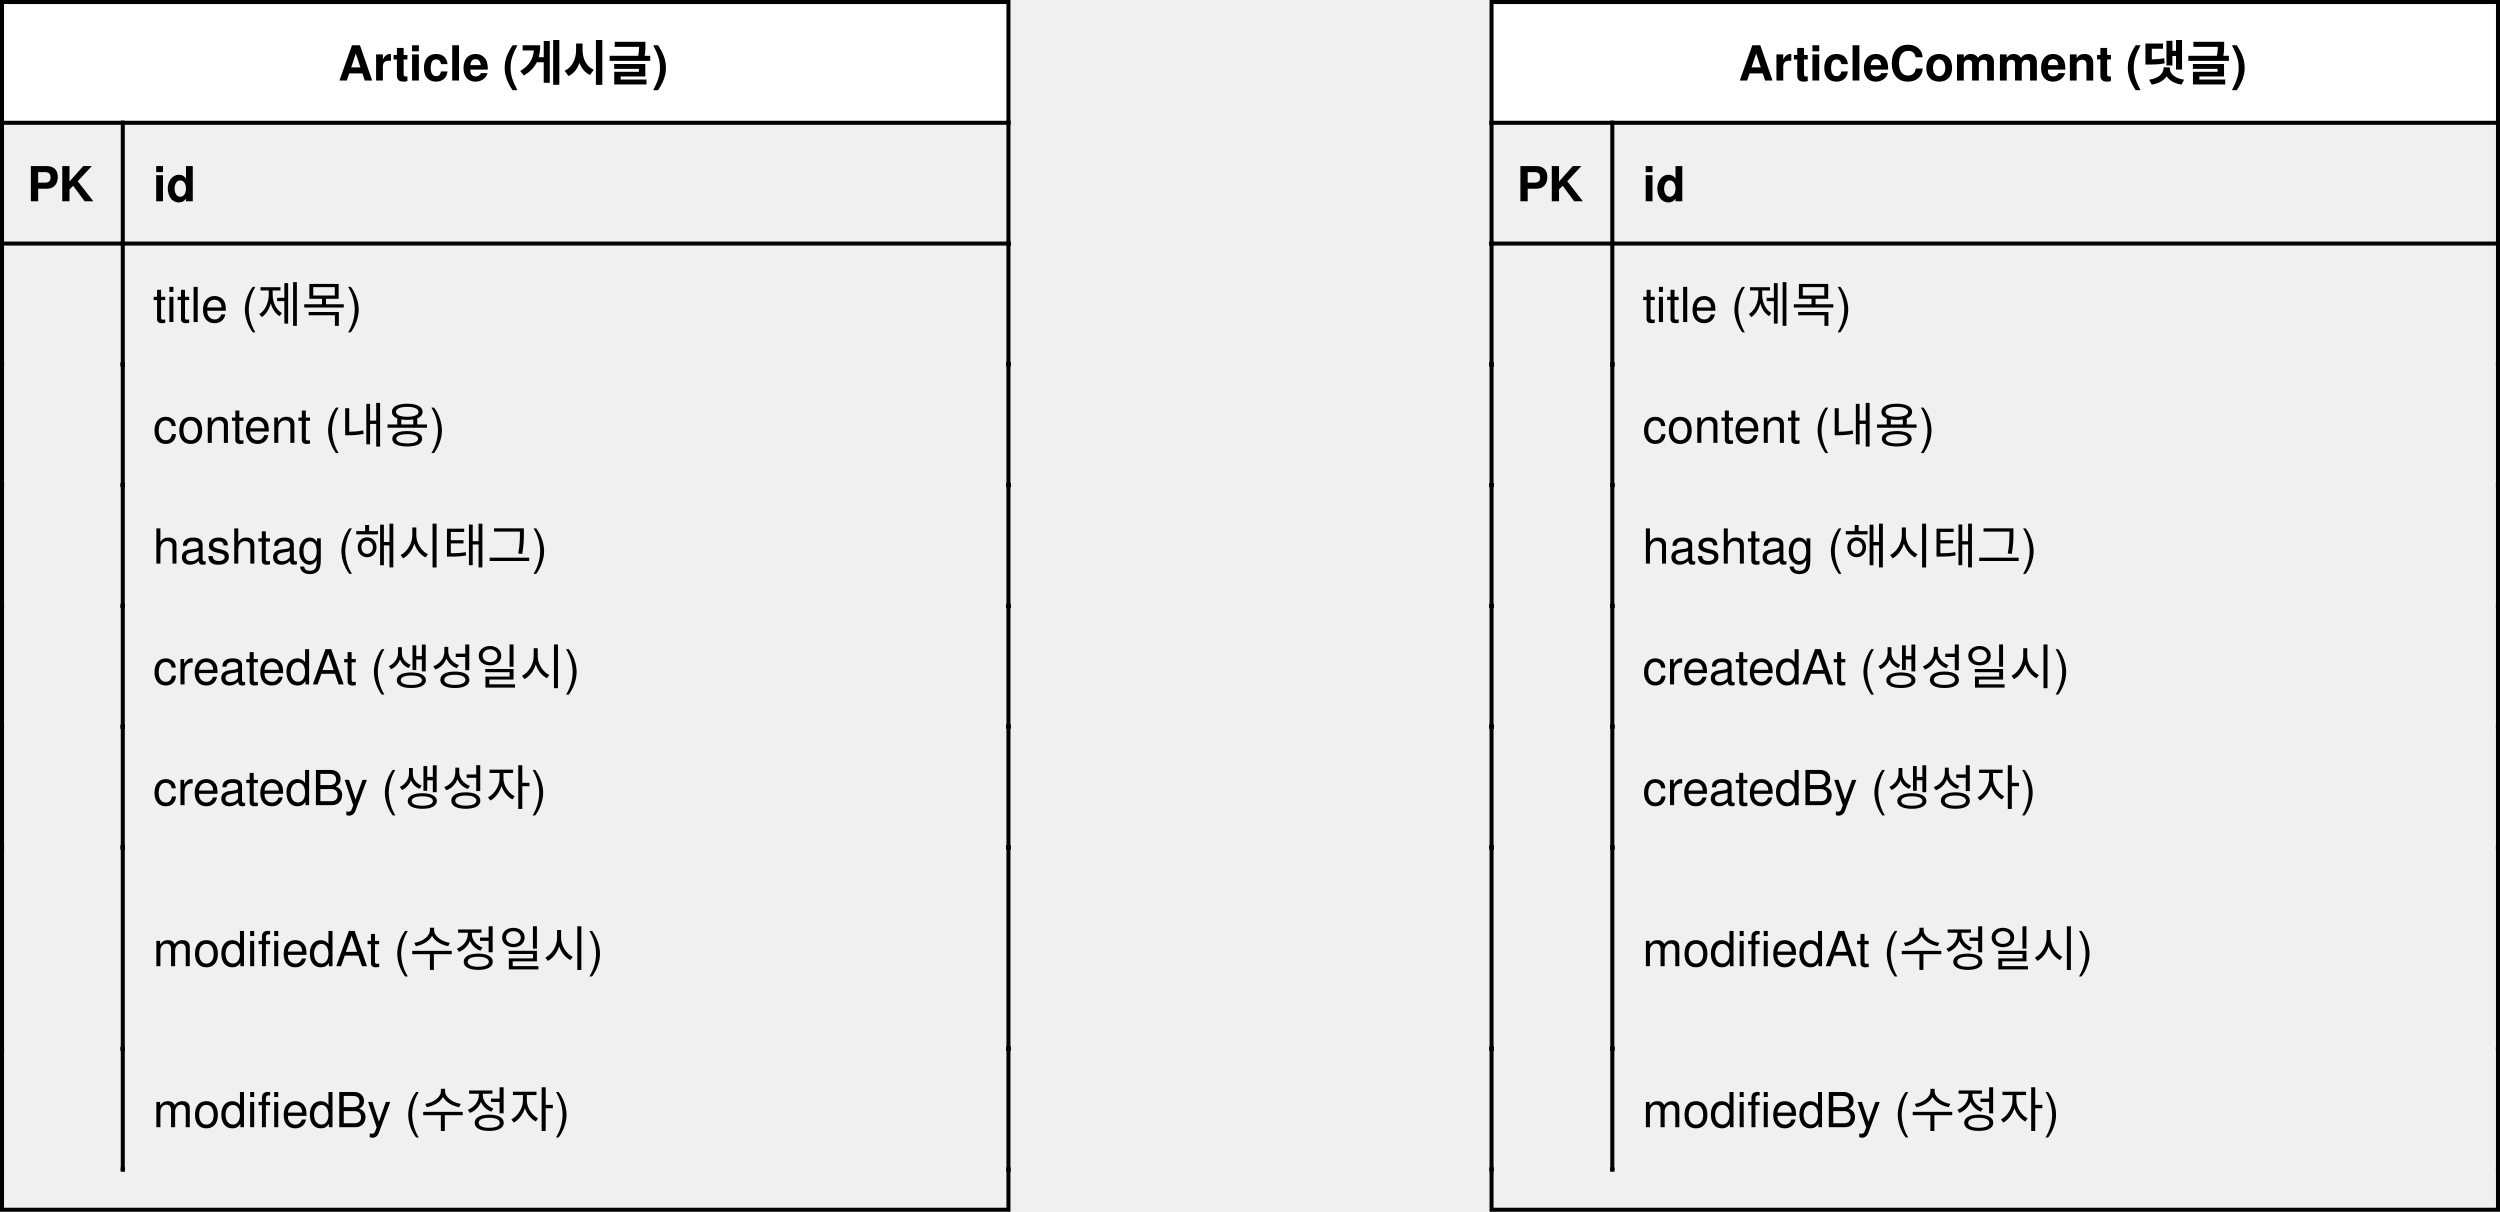
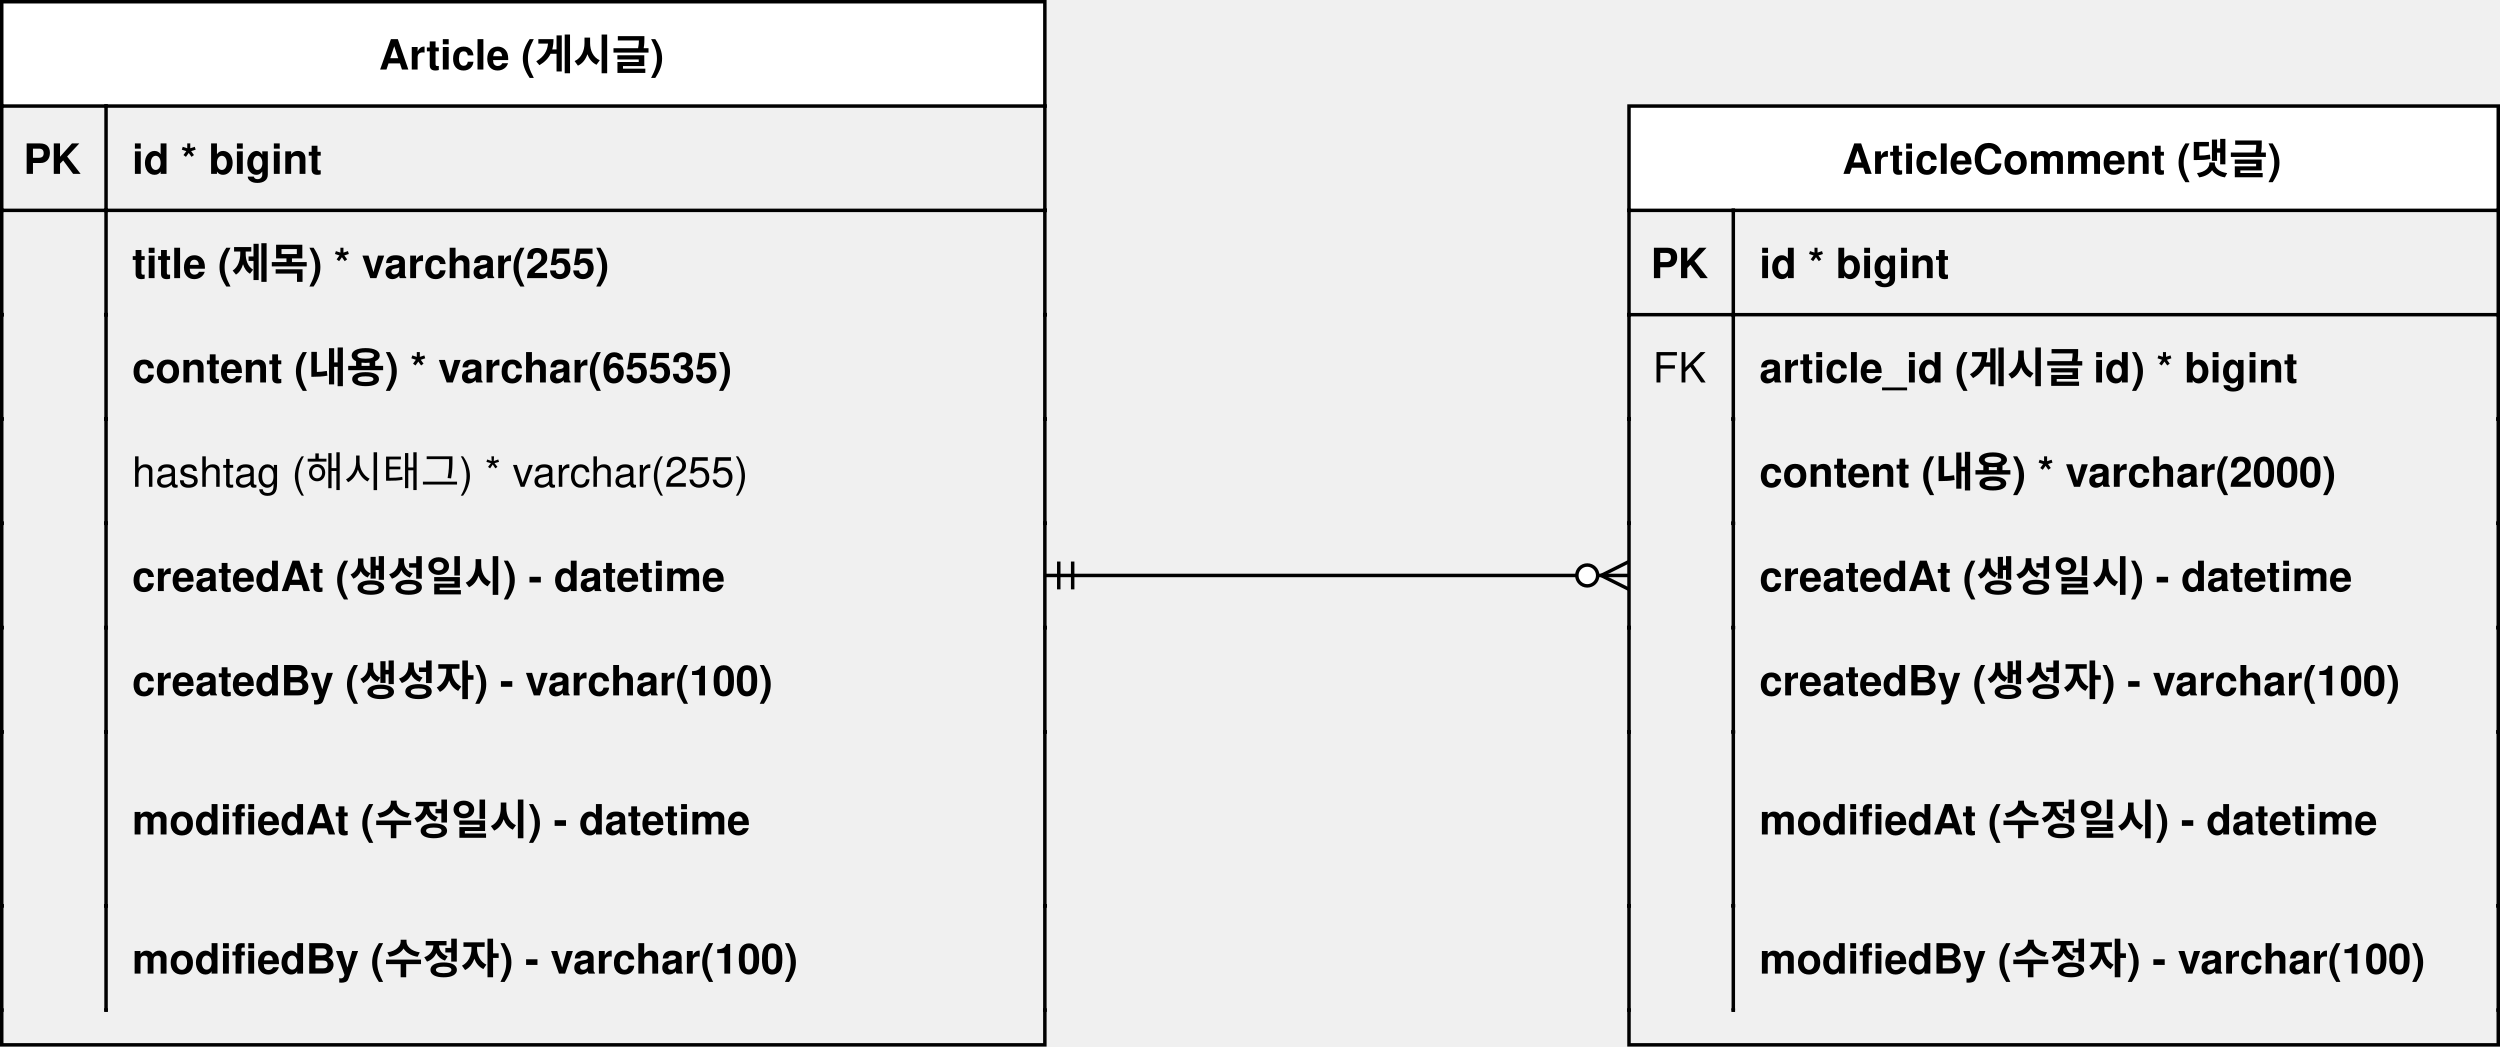
- <svg xmlns="http://www.w3.org/2000/svg" version="1.1" width="621px" height="301px" viewBox="-0.5 -0.5 621 301" content="&lt;mxfile host=&quot;app.diagrams.net&quot; modified=&quot;2023-01-10T15:01:34.229Z&quot; agent=&quot;5.0 (Windows NT 10.0; Win64; x64) AppleWebKit/537.36 (KHTML, like Gecko) Chrome/108.0.0.0 Safari/537.36&quot; etag=&quot;0B9Erl7sDKqD5RT98JCF&quot; version=&quot;20.8.3&quot; type=&quot;github&quot;&gt;&lt;diagram id=&quot;R2lEEEUBdFMjLlhIrx00&quot; name=&quot;Page-1&quot;&gt;7V1db6M4FP01lmYfWhEgDXkMJO1Im2qr6Wh231ZucIg1BEfGbZP99WsHu0lqyBf5oBgpUuDiGHPP8cFcfB3gBNP5A4WzySMJUQxsK5wDpw9su2W1Lf4lLIvM0u44mSGiOJSFVoZn/B9Sv5TWVxyidKMgIyRmeLZpHJEkQSO2YYOUkvfNYmMSb551BiOkGZ5HMNatf+OQTTKrpy5L2L8jHE3UmVuWPDKFqrA0pBMYkvcNE5qze5Iw2cQnRKcwQQnjRx4h/Y0oaA8mjIkr7QH7nn/GovRtREgUIzjD6e2ITLl5lPIi92M4xbFw81pFvqyIn84ZACeghLBsazoPUCywUjBkbbovOPrhByrq3eMHwc3bYvjbYsn3d+cXe3yMnjovN7YE/w3Gr9LBPcrwiHvbtr6BQQ/4NvACMAiA54NusLR4wLP+kD5kCwUMd+dMbDL4Ikx+yiBlkj+OxQ2cEQzihF+8028t9+MYzlK8LJ5ZJjgOh3BBXpmqSO35YzxH4Y+MPqIsZ9KQVyZ2ReUCiGfZGHEYxjhK+PaIe0ec0aco5W0ZwpTJErr/pEvfEGVovmaS/nxAZIoYXfAi6qjizeLT/vuKmbZi5mSNlY4iJZRUiz7qXiHINySIhwDqaoAWIsWvnWEY/+DdFCbRErRNTIRjQ0pmPyGNEJOGGcHCpYM3lHWUpfdxHAckJgLahCRIFVteXdvnH369gXXbBm3egIDvt1b7/COKUxaQJGWUU0ScCnGk3pFAy2dkJs8To7FqBpXeFNsvhDHe74pw3c783WgvFGj7gnsubNsatk9/HoIu4Rc7jpeaN8FhiJKsVwqdhivEc8DMReDD65/h+NwX90XE3RuRNQicAxGQla3ccnBtMOb0TyBDPnlNwlSD9aOdJZC+05Dm5auHtFLZrKyfzuAIJ9Ew++XdRagwL+6c9kmpsVd1l+BGx2SFt86p8HdXV3ivFLYX6vX7+r+zt/9rr+ddDVeGmRpkB6BnLcfWPuj1QK9bPLausNKfnhR1VvaX1260eIjoP//+tfDDkP68eRnetDSSGCnsGjX21vpCYe9eUNhzobW/jq7vcH8xc2st67mXrQdPRIwjCxh9E3Lu2cB3hcB3v7iun5AUxsm60RGZs8r6AfG2M+m6HpGpYB8/vgu7Zuq6Hn2ZwHTCYJTpeh9021LXZVC8DzxHRcc7wPcMU/oCmhin9E1k5mxK37620n+hyMwxXbhjptLrcZkRRfyMYY+p2IxQ9v5ywwW864jBfB/4q1eihml9AVGM0/qW/vDXiP2JxN67tti3yj2zVV7tWwUA1F3uW/rzmtR7f7FF7wegu2XCSy1lvogh5um81ej8mXT+Y07hLp1vn03ny71yqb7OW0fp/DZ/H67zn2u7RKfNed8S2KBnTUmIx3hjeO+BrqfewbaNH94XMeZA3T+eQXtVdwkK6UHARvdPpPuXnGeTD265SF31df/O0PG9HqVTir82wNcV38QBfgFFjBvg58yqlikQAZlO11/mc6I4tUuA2MGd7S/xXTWx5ioJEPlwGn3f3hvXLV2h8L59yQSI/Pbpt+0vlABxFCKG3shzJkLXKQHilFQw74atv7QzSOHLPRjsUPirP5ipiuv6YJZx1zw9d/RAaz0TIE5JCuOU3ckJ2zbKfhJlv3oGhFNuvkTllT3jroHKrk+VaJIgdtPCPG0vN1W+0fYqp0E45YJu1Rf3AgBqL+56wK3JhDiGKObJfbn58o3cVzkXwikXgau+3Htmyr2rR9+adIjjqGKc4LvN6hVnE/yr50O45QJzlRd819AFLNycFSyafIhDGGKezjfLWZxL56+fD+HWfT2L4xa0+PL5EG5OfK7JhyjDGOPyIdxmcYuz6f7Vp924NV/dwjV0eQtXD9Q1+RCHUaRGA3y+u/q7iaz46j9CnMH/&lt;/diagram&gt;&lt;/mxfile&gt;" resource="https://app.diagrams.net/#HLHS-11%2Fproject-board%2Ffeature%252F%25239-domain%2Fdocument%2Fproject-board-erd.svg">
+ <svg xmlns="http://www.w3.org/2000/svg" version="1.1" width="719px" height="301px" viewBox="-0.5 -0.5 719 301" content="&lt;mxfile host=&quot;app.diagrams.net&quot; modified=&quot;2023-01-10T15:15:22.624Z&quot; agent=&quot;5.0 (Windows NT 10.0; Win64; x64) AppleWebKit/537.36 (KHTML, like Gecko) Chrome/108.0.0.0 Safari/537.36&quot; etag=&quot;HudpL_Fpn8OfuyvIoBSn&quot; version=&quot;20.8.3&quot; type=&quot;github&quot;&gt;&lt;diagram id=&quot;R2lEEEUBdFMjLlhIrx00&quot; name=&quot;Page-1&quot;&gt;7V1rb6M4FP01lmZWasWzST4GknakbTVVp9qd/TRyg0OsITgybpvMr18b7DxqSEkCaRqQWg2+GIPvOb4Hm+spsP3p/IbC2eSOBCgClhHMgT0AlmUarsH/EZZFZnE7dmYIKQ5kpZXhB/6D1JXS+owDlGxUZIREDM82jSMSx2jENmyQUvK6WW1Mos27zmCINMOPEYx06784YJPM2lXdEvZvCIcTdWfTkGemUFWWhmQCA/K6YUJzdk1iJh/xHtEpjFHM+Jk7SH8jCtzhhDHR0z6wrvnPWNS+DAkJIwRnOLkckSk3jxJe5XoMpzgSbl5ryJMN8dvZQ2D7lBCWHU3nPooEVgqG7JmuC84u/UBFuyUu8C9eFre/DRZ/e7X/YXd34X3n6cKS4L/A6Fk6uE8ZHnFvW8YXMOwDzwJdHwx90PVAz08tXdA1vkofsoUChrtzJg4ZfBImL2GQMskf2+AGzggGccw7bw/MtBxFcJbgtHpmmeAouIUL8sxUQ6rkjfEcBQ8ZfURdzqRb3pgoisYFED/kw4jTMMJhzI9H3Dvijh5FCX+WW5gwWUP3n3TpC6IMzddM0p83iEwRowteRZ7tWNkVciiZikavK2Lain6TNVIujVAyLVw2vQKQH0gMd8HT0fAsBIp3nWEYPfBRCuMwxWwTEuHXgJLZI6QhYtIwI1h4dPiCsnGSOh9HkU8iIpCNSYxUtbR3rsd/eH9949IFLn8An5fNVZn/iOqU+SROGOUMEbdCHKhXJMDyGJnJ+0RorB6DSm+K4yfCGB92RbBuJ/77YC8UaGXBrQtbV8P2/u9d0CW8s+MoDXkTHAQozgalCNNwhXgOmLkILL3+Fo63Q7EsIk5pRDYg2A0B2djKLTu3BiNO/xgy5JHnOEg0WJfPeQDSVxrSvL5l/MV/n3AoRsjpwa4iblbXS2ZwhOPwNrvy6ii8mBeOVKtTKU9KNXcMonSaHO6NOsP91YeH++5B2B5p1Jf1f6e0/88+uPc0XBlm6oXbB30jfc/2QL8P+r2vMuy/QDqaQPrFct3iV+9PE/wrJ805R/6n5164uAnpz1/fF14Q0MeLp9sLUyNRIwO/Ro3SWlAY+HtHDPy50FqfJ+6/4/5i5p512M/ttr7QItZDssWlLyLcdy3gOUIAenlx/8p17bOJ/BXSpnGBv9ELPLUG/h2W72qK/PoCzwkO+P2HsNPMyK8v5kxgMmEwzCL/APRcGfnlEvsAdG211t4BXvdc5gCVM6dxwb9d7qkt+LsfHfw/0XLPPkO408zgry/2jCjidwz6TC34iGA/SA8cwIeOmAEMgLf65irC/wX/DfhlDE/RCdLiWJOAAhI1TgdMfTbZCkFFQtD9aCEwD5vinbwSmAUAnLsUmPr0TmqBt9iiBUPQM5QEqBmAaWxJwDl/GShiUPN0wGh1oCYdWCY8vqcDbm06cNg3ntPXAWMvHdjm79114G1rxxi0OR94fAv0jSkJ8BhvTA26oNdVH4XddmqwB5t21IT92VWquWPQS19vbDWhIk04ZlJQPriHrQCeviZcNXRuoK/+KTVYmxzoatBODkpTqHGTg5x8cbm3wyfT6XrmASeSfXY7O97hzvZ8AteReG35PLAU93Wcl+BXnxbUaF0vjeuWoVCo63kxIQ/c+lK+dFn/RFs79kKkoUKfk9V9tls7quTFFvW2qlXvMs0dgyj6l8MGhfvDZhHvhPucWdxxw71qeA3b61MM9wcg0GtmeLf1NVuYvXP/SsP8ti3Vadsq1+tctKByBjVOCOyc5eJWCCoRgpytHkcWgsPyOE5eBjLuNlAG9BSOnXZ7WEaz1/CKeNO84H9YVmgb/Hfb7nHk6H/YFO/0o3+3mdHf0ad3bdJv9TRqnBg47abv2sSg7Ped2sTAOWyad/Ji4DR037eTs/G7zfqtkkHN04F2D3htOpCz+yNXB2rL+nXOfRP4frvAP33Wr5OTvtFm/R6sCbvvDM8L4gdk/ZZp7hj0areG16UJH58e5Jz53nCnoZvDHX0BsM36rZZCjZscuCUWiVAQIuVz7lbMFg8oggyTeLg6kyGTZfmavPfehE0jkOV3oTjoi//LnxeHD38QJY/kDsYLIHODV+emMA6+p7ShoscokLRAc8x+qsb48X/CzmUhKw3ma9UGC1WIuWd+rhfWrhLF1WVpSV2XdV/0uZBS0pSQZzpCW5wrRZYpXSyqV2Ll28zbN7I00hSPl80n3kLKe5JmiyzprrKQVYLr2zeSrKfyqhUJtYacNw1przaZK7SG3mczL67+9kFWffUHK+zh/w==&lt;/diagram&gt;&lt;/mxfile&gt;" resource="https://app.diagrams.net/#HLHS-11%2Fproject-board%2Ffeature%252F%25239-domain%2Fdocument%2Fproject-board-erd.svg">
  <defs>
    <clipPath id="mx-clip-0-30-30-30-0">
      <rect x="0" y="30" width="30" height="30" />
    </clipPath>
-     <clipPath id="mx-clip-36-30-214-30-0">
-       <rect x="36" y="30" width="214" height="30" />
+     <clipPath id="mx-clip-36-30-264-30-0">
+       <rect x="36" y="30" width="264" height="30" />
    </clipPath>
-     <clipPath id="mx-clip-36-60-214-30-0">
-       <rect x="36" y="60" width="214" height="30" />
+     <clipPath id="mx-clip-36-60-264-30-0">
+       <rect x="36" y="60" width="264" height="30" />
    </clipPath>
-     <clipPath id="mx-clip-36-90-214-30-0">
-       <rect x="36" y="90" width="214" height="30" />
+     <clipPath id="mx-clip-36-90-264-30-0">
+       <rect x="36" y="90" width="264" height="30" />
    </clipPath>
-     <clipPath id="mx-clip-36-120-214-30-0">
-       <rect x="36" y="120" width="214" height="30" />
+     <clipPath id="mx-clip-36-120-264-30-0">
+       <rect x="36" y="120" width="264" height="30" />
    </clipPath>
-     <clipPath id="mx-clip-36-150-214-30-0">
-       <rect x="36" y="150" width="214" height="30" />
+     <clipPath id="mx-clip-36-150-264-30-0">
+       <rect x="36" y="150" width="264" height="30" />
    </clipPath>
-     <clipPath id="mx-clip-36-180-214-30-0">
-       <rect x="36" y="180" width="214" height="30" />
+     <clipPath id="mx-clip-36-180-264-30-0">
+       <rect x="36" y="180" width="264" height="30" />
    </clipPath>
-     <clipPath id="mx-clip-36-210-214-50-0">
-       <rect x="36" y="210" width="214" height="50" />
+     <clipPath id="mx-clip-36-210-264-50-0">
+       <rect x="36" y="210" width="264" height="50" />
    </clipPath>
-     <clipPath id="mx-clip-36-260-214-30-0">
-       <rect x="36" y="260" width="214" height="30" />
+     <clipPath id="mx-clip-36-260-264-30-0">
+       <rect x="36" y="260" width="264" height="30" />
    </clipPath>
-     <clipPath id="mx-clip-370-30-30-30-0">
-       <rect x="370" y="30" width="30" height="30" />
+     <clipPath id="mx-clip-468-60-30-30-0">
+       <rect x="468" y="60" width="30" height="30" />
    </clipPath>
-     <clipPath id="mx-clip-406-30-214-30-0">
-       <rect x="406" y="30" width="214" height="30" />
+     <clipPath id="mx-clip-504-60-214-30-0">
+       <rect x="504" y="60" width="214" height="30" />
    </clipPath>
-     <clipPath id="mx-clip-406-60-214-30-0">
-       <rect x="406" y="60" width="214" height="30" />
+     <clipPath id="mx-clip-468-90-30-30-0">
+       <rect x="468" y="90" width="30" height="30" />
    </clipPath>
-     <clipPath id="mx-clip-406-90-214-30-0">
-       <rect x="406" y="90" width="214" height="30" />
+     <clipPath id="mx-clip-504-90-214-30-0">
+       <rect x="504" y="90" width="214" height="30" />
    </clipPath>
-     <clipPath id="mx-clip-406-120-214-30-0">
-       <rect x="406" y="120" width="214" height="30" />
+     <clipPath id="mx-clip-504-120-214-30-0">
+       <rect x="504" y="120" width="214" height="30" />
    </clipPath>
-     <clipPath id="mx-clip-406-150-214-30-0">
-       <rect x="406" y="150" width="214" height="30" />
+     <clipPath id="mx-clip-504-150-214-30-0">
+       <rect x="504" y="150" width="214" height="30" />
    </clipPath>
-     <clipPath id="mx-clip-406-180-214-30-0">
-       <rect x="406" y="180" width="214" height="30" />
+     <clipPath id="mx-clip-504-180-214-30-0">
+       <rect x="504" y="180" width="214" height="30" />
    </clipPath>
-     <clipPath id="mx-clip-406-210-214-50-0">
-       <rect x="406" y="210" width="214" height="50" />
+     <clipPath id="mx-clip-504-210-214-50-0">
+       <rect x="504" y="210" width="214" height="50" />
    </clipPath>
-     <clipPath id="mx-clip-406-260-214-30-0">
-       <rect x="406" y="260" width="214" height="30" />
+     <clipPath id="mx-clip-504-260-214-30-0">
+       <rect x="504" y="260" width="214" height="30" />
    </clipPath>
  </defs>
  <g>
-     <path d="M 0 30 L 0 0 L 250 0 L 250 30" fill="rgb(255, 255, 255)" stroke="rgb(0, 0, 0)" stroke-miterlimit="10" pointer-events="all" />
-     <path d="M 0 30 L 0 300 L 250 300 L 250 30" fill="none" stroke="rgb(0, 0, 0)" stroke-miterlimit="10" pointer-events="none" />
-     <path d="M 0 30 L 250 30" fill="none" stroke="rgb(0, 0, 0)" stroke-miterlimit="10" pointer-events="none" />
+     <path d="M 0 30 L 0 0 L 300 0 L 300 30" fill="rgb(255, 255, 255)" stroke="rgb(0, 0, 0)" stroke-miterlimit="10" pointer-events="all" />
+     <path d="M 0 30 L 0 300 L 300 300 L 300 30" fill="none" stroke="rgb(0, 0, 0)" stroke-miterlimit="10" pointer-events="none" />
+     <path d="M 0 30 L 300 30" fill="none" stroke="rgb(0, 0, 0)" stroke-miterlimit="10" pointer-events="none" />
    <path d="M 30 30 L 30 60 L 30 90 L 30 120 L 30 150 L 30 180 L 30 210 L 30 260 L 30 290" fill="none" stroke="rgb(0, 0, 0)" stroke-miterlimit="10" pointer-events="none" />
    <g fill="rgb(0, 0, 0)" font-family="Helvetica" font-weight="bold" pointer-events="none" text-anchor="middle" font-size="12px">
-       <text x="124.5" y="19.5">Article (게시글)</text>
+       <text x="149.5" y="19.5">Article (게시글)</text>
    </g>
-     <path d="M 0 30 M 250 30 M 250 60 L 0 60" fill="none" stroke="rgb(0, 0, 0)" stroke-linecap="square" stroke-miterlimit="10" pointer-events="none" />
+     <path d="M 0 30 M 300 30 M 300 60 L 0 60" fill="none" stroke="rgb(0, 0, 0)" stroke-linecap="square" stroke-miterlimit="10" pointer-events="none" />
    <path d="M 0 30 M 30 30 M 30 60 M 0 60" fill="none" stroke="rgb(0, 0, 0)" stroke-linecap="square" stroke-miterlimit="10" pointer-events="none" />
    <g fill="rgb(0, 0, 0)" font-family="Helvetica" font-weight="bold" pointer-events="none" clip-path="url(#mx-clip-0-30-30-30-0)" text-anchor="middle" font-size="12px">
      <text x="14.5" y="49.5">PK</text>
    </g>
-     <path d="M 30 30 M 250 30 M 250 60 M 30 60" fill="none" stroke="rgb(0, 0, 0)" stroke-linecap="square" stroke-miterlimit="10" pointer-events="none" />
-     <g fill="rgb(0, 0, 0)" font-family="Helvetica" font-weight="bold" pointer-events="none" clip-path="url(#mx-clip-36-30-214-30-0)" font-size="12px">
-       <text x="37.5" y="49.5">id</text>
+     <path d="M 30 30 M 300 30 M 300 60 M 30 60" fill="none" stroke="rgb(0, 0, 0)" stroke-linecap="square" stroke-miterlimit="10" pointer-events="none" />
+     <g fill="rgb(0, 0, 0)" font-family="Helvetica" font-weight="bold" pointer-events="none" clip-path="url(#mx-clip-36-30-264-30-0)" font-size="12px">
+       <text x="37.5" y="49.5">id * bigint</text>
    </g>
-     <path d="M 0 60 M 250 60 M 250 90 M 0 90" fill="none" stroke="rgb(0, 0, 0)" stroke-linecap="square" stroke-miterlimit="10" pointer-events="none" />
+     <path d="M 0 60 M 300 60 M 300 90 M 0 90" fill="none" stroke="rgb(0, 0, 0)" stroke-linecap="square" stroke-miterlimit="10" pointer-events="none" />
    <path d="M 0 60 M 30 60 M 30 90 M 0 90" fill="none" stroke="rgb(0, 0, 0)" stroke-linecap="square" stroke-miterlimit="10" pointer-events="none" />
-     <path d="M 30 60 M 250 60 M 250 90 M 30 90" fill="none" stroke="rgb(0, 0, 0)" stroke-linecap="square" stroke-miterlimit="10" pointer-events="none" />
-     <g fill="rgb(0, 0, 0)" font-family="Helvetica" pointer-events="none" clip-path="url(#mx-clip-36-60-214-30-0)" font-size="12px">
-       <text x="37.5" y="79.5">title (제목)</text>
+     <path d="M 30 60 M 300 60 M 300 90 M 30 90" fill="none" stroke="rgb(0, 0, 0)" stroke-linecap="square" stroke-miterlimit="10" pointer-events="none" />
+     <g fill="rgb(0, 0, 0)" font-family="Helvetica" font-weight="bold" pointer-events="none" clip-path="url(#mx-clip-36-60-264-30-0)" font-size="12px">
+       <text x="37.5" y="79.5">title (제목) * varchar(255)</text>
    </g>
-     <path d="M 0 90 M 250 90 M 250 120 M 0 120" fill="none" stroke="rgb(0, 0, 0)" stroke-linecap="square" stroke-miterlimit="10" pointer-events="none" />
+     <path d="M 0 90 M 300 90 M 300 120 M 0 120" fill="none" stroke="rgb(0, 0, 0)" stroke-linecap="square" stroke-miterlimit="10" pointer-events="none" />
    <path d="M 0 90 M 30 90 M 30 120 M 0 120" fill="none" stroke="rgb(0, 0, 0)" stroke-linecap="square" stroke-miterlimit="10" pointer-events="none" />
-     <path d="M 30 90 M 250 90 M 250 120 M 30 120" fill="none" stroke="rgb(0, 0, 0)" stroke-linecap="square" stroke-miterlimit="10" pointer-events="none" />
-     <g fill="rgb(0, 0, 0)" font-family="Helvetica" pointer-events="none" clip-path="url(#mx-clip-36-90-214-30-0)" font-size="12px">
-       <text x="37.5" y="109.5">content (내용)</text>
+     <path d="M 30 90 M 300 90 M 300 120 M 30 120" fill="none" stroke="rgb(0, 0, 0)" stroke-linecap="square" stroke-miterlimit="10" pointer-events="none" />
+     <g fill="rgb(0, 0, 0)" font-family="Helvetica" font-weight="bold" pointer-events="none" clip-path="url(#mx-clip-36-90-264-30-0)" font-size="12px">
+       <text x="37.5" y="109.5">content (내용) * varchar(65535)</text>
    </g>
-     <path d="M 0 120 M 250 120 M 250 150 M 0 150" fill="none" stroke="rgb(0, 0, 0)" stroke-linecap="square" stroke-miterlimit="10" pointer-events="none" />
+     <path d="M 0 120 M 300 120 M 300 150 M 0 150" fill="none" stroke="rgb(0, 0, 0)" stroke-linecap="square" stroke-miterlimit="10" pointer-events="none" />
    <path d="M 0 120 M 30 120 M 30 150 M 0 150" fill="none" stroke="rgb(0, 0, 0)" stroke-linecap="square" stroke-miterlimit="10" pointer-events="none" />
-     <path d="M 30 120 M 250 120 M 250 150 M 30 150" fill="none" stroke="rgb(0, 0, 0)" stroke-linecap="square" stroke-miterlimit="10" pointer-events="none" />
-     <g fill="rgb(0, 0, 0)" font-family="Helvetica" pointer-events="none" clip-path="url(#mx-clip-36-120-214-30-0)" font-size="12px">
-       <text x="37.5" y="139.5">hashtag (해시태그)</text>
+     <path d="M 30 120 M 300 120 M 300 150 M 30 150" fill="none" stroke="rgb(0, 0, 0)" stroke-linecap="square" stroke-miterlimit="10" pointer-events="none" />
+     <g fill="rgb(0, 0, 0)" font-family="Helvetica" pointer-events="none" clip-path="url(#mx-clip-36-120-264-30-0)" font-size="12px">
+       <text x="37.5" y="139.5">hashtag (해시태그) * varchar(255)</text>
    </g>
-     <path d="M 0 150 M 250 150 M 250 180 M 0 180" fill="none" stroke="rgb(0, 0, 0)" stroke-linecap="square" stroke-miterlimit="10" pointer-events="none" />
+     <path d="M 0 150 M 300 150 M 300 180 M 0 180" fill="none" stroke="rgb(0, 0, 0)" stroke-linecap="square" stroke-miterlimit="10" pointer-events="none" />
    <path d="M 0 150 M 30 150 M 30 180 M 0 180" fill="none" stroke="rgb(0, 0, 0)" stroke-linecap="square" stroke-miterlimit="10" pointer-events="none" />
-     <path d="M 30 150 M 250 150 M 250 180 M 30 180" fill="none" stroke="rgb(0, 0, 0)" stroke-linecap="square" stroke-miterlimit="10" pointer-events="none" />
-     <g fill="rgb(0, 0, 0)" font-family="Helvetica" pointer-events="none" clip-path="url(#mx-clip-36-150-214-30-0)" font-size="12px">
-       <text x="37.5" y="169.5">createdAt (생성일시)</text>
+     <path d="M 30 150 M 300 150 M 300 180 M 30 180" fill="none" stroke="rgb(0, 0, 0)" stroke-linecap="square" stroke-miterlimit="10" pointer-events="none" />
+     <g fill="rgb(0, 0, 0)" font-family="Helvetica" font-weight="bold" pointer-events="none" clip-path="url(#mx-clip-36-150-264-30-0)" font-size="12px">
+       <text x="37.5" y="169.5">createdAt (생성일시) - datetime</text>
    </g>
-     <path d="M 0 180 M 250 180 M 250 210 M 0 210" fill="none" stroke="rgb(0, 0, 0)" stroke-linecap="square" stroke-miterlimit="10" pointer-events="none" />
+     <path d="M 0 180 M 300 180 M 300 210 M 0 210" fill="none" stroke="rgb(0, 0, 0)" stroke-linecap="square" stroke-miterlimit="10" pointer-events="none" />
    <path d="M 0 180 M 30 180 M 30 210 M 0 210" fill="none" stroke="rgb(0, 0, 0)" stroke-linecap="square" stroke-miterlimit="10" pointer-events="none" />
-     <path d="M 30 180 M 250 180 M 250 210 M 30 210" fill="none" stroke="rgb(0, 0, 0)" stroke-linecap="square" stroke-miterlimit="10" pointer-events="none" />
-     <g fill="rgb(0, 0, 0)" font-family="Helvetica" pointer-events="none" clip-path="url(#mx-clip-36-180-214-30-0)" font-size="12px">
-       <text x="37.5" y="199.5">createdBy (생성자)</text>
+     <path d="M 30 180 M 300 180 M 300 210 M 30 210" fill="none" stroke="rgb(0, 0, 0)" stroke-linecap="square" stroke-miterlimit="10" pointer-events="none" />
+     <g fill="rgb(0, 0, 0)" font-family="Helvetica" font-weight="bold" pointer-events="none" clip-path="url(#mx-clip-36-180-264-30-0)" font-size="12px">
+       <text x="37.5" y="199.5">createdBy (생성자) - varchar(100)</text>
    </g>
-     <path d="M 0 210 M 250 210 M 250 260 M 0 260" fill="none" stroke="rgb(0, 0, 0)" stroke-linecap="square" stroke-miterlimit="10" pointer-events="none" />
+     <path d="M 0 210 M 300 210 M 300 260 M 0 260" fill="none" stroke="rgb(0, 0, 0)" stroke-linecap="square" stroke-miterlimit="10" pointer-events="none" />
    <path d="M 0 210 M 30 210 M 30 260 M 0 260" fill="none" stroke="rgb(0, 0, 0)" stroke-linecap="square" stroke-miterlimit="10" pointer-events="none" />
-     <path d="M 30 210 M 250 210 M 250 260 M 30 260" fill="none" stroke="rgb(0, 0, 0)" stroke-linecap="square" stroke-miterlimit="10" pointer-events="none" />
-     <g fill="rgb(0, 0, 0)" font-family="Helvetica" pointer-events="none" clip-path="url(#mx-clip-36-210-214-50-0)" font-size="12px">
-       <text x="37.5" y="239.5"> modifiedAt (수정일시)</text>
+     <path d="M 30 210 M 300 210 M 300 260 M 30 260" fill="none" stroke="rgb(0, 0, 0)" stroke-linecap="square" stroke-miterlimit="10" pointer-events="none" />
+     <g fill="rgb(0, 0, 0)" font-family="Helvetica" font-weight="bold" pointer-events="none" clip-path="url(#mx-clip-36-210-264-50-0)" font-size="12px">
+       <text x="37.5" y="239.5"> modifiedAt (수정일시) - datetime</text>
    </g>
-     <path d="M 0 260 M 250 260 M 250 290 M 0 290" fill="none" stroke="rgb(0, 0, 0)" stroke-linecap="square" stroke-miterlimit="10" pointer-events="none" />
+     <path d="M 0 260 M 300 260 M 300 290 M 0 290" fill="none" stroke="rgb(0, 0, 0)" stroke-linecap="square" stroke-miterlimit="10" pointer-events="none" />
    <path d="M 0 260 M 30 260 M 30 290 M 0 290" fill="none" stroke="rgb(0, 0, 0)" stroke-linecap="square" stroke-miterlimit="10" pointer-events="none" />
-     <path d="M 30 260 M 250 260 M 250 290 M 30 290" fill="none" stroke="rgb(0, 0, 0)" stroke-linecap="square" stroke-miterlimit="10" pointer-events="none" />
-     <g fill="rgb(0, 0, 0)" font-family="Helvetica" pointer-events="none" clip-path="url(#mx-clip-36-260-214-30-0)" font-size="12px">
-       <text x="37.5" y="279.5">modifiedBy (수정자)</text>
+     <path d="M 30 260 M 300 260 M 300 290 M 30 290" fill="none" stroke="rgb(0, 0, 0)" stroke-linecap="square" stroke-miterlimit="10" pointer-events="none" />
+     <g fill="rgb(0, 0, 0)" font-family="Helvetica" font-weight="bold" pointer-events="none" clip-path="url(#mx-clip-36-260-264-30-0)" font-size="12px">
+       <text x="37.5" y="279.5">modifiedBy (수정자) - varchar(100)</text>
    </g>
-     <path d="M 370 30 L 370 0 L 620 0 L 620 30" fill="rgb(255, 255, 255)" stroke="rgb(0, 0, 0)" stroke-miterlimit="10" pointer-events="none" />
-     <path d="M 370 30 L 370 300 L 620 300 L 620 30" fill="none" stroke="rgb(0, 0, 0)" stroke-miterlimit="10" pointer-events="none" />
-     <path d="M 370 30 L 620 30" fill="none" stroke="rgb(0, 0, 0)" stroke-miterlimit="10" pointer-events="none" />
-     <path d="M 400 30 L 400 60 L 400 90 L 400 120 L 400 150 L 400 180 L 400 210 L 400 260 L 400 290" fill="none" stroke="rgb(0, 0, 0)" stroke-miterlimit="10" pointer-events="none" />
+     <path d="M 468 60 L 468 30 L 718 30 L 718 60" fill="rgb(255, 255, 255)" stroke="rgb(0, 0, 0)" stroke-miterlimit="10" pointer-events="none" />
+     <path d="M 468 60 L 468 300 L 718 300 L 718 60" fill="none" stroke="rgb(0, 0, 0)" stroke-miterlimit="10" pointer-events="none" />
+     <path d="M 468 60 L 718 60" fill="none" stroke="rgb(0, 0, 0)" stroke-miterlimit="10" pointer-events="none" />
+     <path d="M 498 60 L 498 90 L 498 120 L 498 150 L 498 180 L 498 210 L 498 260 L 498 290" fill="none" stroke="rgb(0, 0, 0)" stroke-miterlimit="10" pointer-events="none" />
    <g fill="rgb(0, 0, 0)" font-family="Helvetica" font-weight="bold" pointer-events="none" text-anchor="middle" font-size="12px">
-       <text x="494.5" y="19.5">ArticleComment (댓글)</text>
+       <text x="592.5" y="49.5">ArticleComment (댓글)</text>
    </g>
-     <path d="M 370 30 M 620 30 M 620 60 L 370 60" fill="none" stroke="rgb(0, 0, 0)" stroke-linecap="square" stroke-miterlimit="10" pointer-events="none" />
-     <path d="M 370 30 M 400 30 M 400 60 M 370 60" fill="none" stroke="rgb(0, 0, 0)" stroke-linecap="square" stroke-miterlimit="10" pointer-events="none" />
-     <g fill="rgb(0, 0, 0)" font-family="Helvetica" font-weight="bold" pointer-events="none" clip-path="url(#mx-clip-370-30-30-30-0)" text-anchor="middle" font-size="12px">
-       <text x="384.5" y="49.5">PK</text>
+     <path d="M 468 60 M 718 60 M 718 90 L 468 90" fill="none" stroke="rgb(0, 0, 0)" stroke-linecap="square" stroke-miterlimit="10" pointer-events="none" />
+     <path d="M 468 60 M 498 60 M 498 90 M 468 90" fill="none" stroke="rgb(0, 0, 0)" stroke-linecap="square" stroke-miterlimit="10" pointer-events="none" />
+     <g fill="rgb(0, 0, 0)" font-family="Helvetica" font-weight="bold" pointer-events="none" clip-path="url(#mx-clip-468-60-30-30-0)" text-anchor="middle" font-size="12px">
+       <text x="482.5" y="79.5">PK</text>
    </g>
-     <path d="M 400 30 M 620 30 M 620 60 M 400 60" fill="none" stroke="rgb(0, 0, 0)" stroke-linecap="square" stroke-miterlimit="10" pointer-events="none" />
-     <g fill="rgb(0, 0, 0)" font-family="Helvetica" font-weight="bold" pointer-events="none" clip-path="url(#mx-clip-406-30-214-30-0)" font-size="12px">
-       <text x="407.5" y="49.5">id</text>
+     <path d="M 498 60 M 718 60 M 718 90 M 498 90" fill="none" stroke="rgb(0, 0, 0)" stroke-linecap="square" stroke-miterlimit="10" pointer-events="none" />
+     <g fill="rgb(0, 0, 0)" font-family="Helvetica" font-weight="bold" pointer-events="none" clip-path="url(#mx-clip-504-60-214-30-0)" font-size="12px">
+       <text x="505.5" y="79.5">id * bigint</text>
    </g>
-     <path d="M 370 60 M 620 60 M 620 90 M 370 90" fill="none" stroke="rgb(0, 0, 0)" stroke-linecap="square" stroke-miterlimit="10" pointer-events="none" />
-     <path d="M 370 60 M 400 60 M 400 90 M 370 90" fill="none" stroke="rgb(0, 0, 0)" stroke-linecap="square" stroke-miterlimit="10" pointer-events="none" />
-     <path d="M 400 60 M 620 60 M 620 90 M 400 90" fill="none" stroke="rgb(0, 0, 0)" stroke-linecap="square" stroke-miterlimit="10" pointer-events="none" />
-     <g fill="rgb(0, 0, 0)" font-family="Helvetica" pointer-events="none" clip-path="url(#mx-clip-406-60-214-30-0)" font-size="12px">
-       <text x="407.5" y="79.5">title (제목)</text>
+     <path d="M 468 90 M 718 90 M 718 120 M 468 120" fill="none" stroke="rgb(0, 0, 0)" stroke-linecap="square" stroke-miterlimit="10" pointer-events="none" />
+     <path d="M 468 90 M 498 90 M 498 120 M 468 120" fill="none" stroke="rgb(0, 0, 0)" stroke-linecap="square" stroke-miterlimit="10" pointer-events="none" />
+     <g fill="rgb(0, 0, 0)" font-family="Helvetica" pointer-events="none" clip-path="url(#mx-clip-468-90-30-30-0)" text-anchor="middle" font-size="12px">
+       <text x="482.5" y="109.5">FK</text>
    </g>
-     <path d="M 370 90 M 620 90 M 620 120 M 370 120" fill="none" stroke="rgb(0, 0, 0)" stroke-linecap="square" stroke-miterlimit="10" pointer-events="none" />
-     <path d="M 370 90 M 400 90 M 400 120 M 370 120" fill="none" stroke="rgb(0, 0, 0)" stroke-linecap="square" stroke-miterlimit="10" pointer-events="none" />
-     <path d="M 400 90 M 620 90 M 620 120 M 400 120" fill="none" stroke="rgb(0, 0, 0)" stroke-linecap="square" stroke-miterlimit="10" pointer-events="none" />
-     <g fill="rgb(0, 0, 0)" font-family="Helvetica" pointer-events="none" clip-path="url(#mx-clip-406-90-214-30-0)" font-size="12px">
-       <text x="407.5" y="109.5">content (내용)</text>
+     <path d="M 498 90 M 718 90 M 718 120 M 498 120" fill="none" stroke="rgb(0, 0, 0)" stroke-linecap="square" stroke-miterlimit="10" pointer-events="none" />
+     <g fill="rgb(0, 0, 0)" font-family="Helvetica" font-weight="bold" pointer-events="none" clip-path="url(#mx-clip-504-90-214-30-0)" font-size="12px">
+       <text x="505.5" y="109.5">article_id (게시글 id) * bigint</text>
    </g>
-     <path d="M 370 120 M 620 120 M 620 150 M 370 150" fill="none" stroke="rgb(0, 0, 0)" stroke-linecap="square" stroke-miterlimit="10" pointer-events="none" />
-     <path d="M 370 120 M 400 120 M 400 150 M 370 150" fill="none" stroke="rgb(0, 0, 0)" stroke-linecap="square" stroke-miterlimit="10" pointer-events="none" />
-     <path d="M 400 120 M 620 120 M 620 150 M 400 150" fill="none" stroke="rgb(0, 0, 0)" stroke-linecap="square" stroke-miterlimit="10" pointer-events="none" />
-     <g fill="rgb(0, 0, 0)" font-family="Helvetica" pointer-events="none" clip-path="url(#mx-clip-406-120-214-30-0)" font-size="12px">
-       <text x="407.5" y="139.5">hashtag (해시태그)</text>
+     <path d="M 468 120 M 718 120 M 718 150 M 468 150" fill="none" stroke="rgb(0, 0, 0)" stroke-linecap="square" stroke-miterlimit="10" pointer-events="none" />
+     <path d="M 468 120 M 498 120 M 498 150 M 468 150" fill="none" stroke="rgb(0, 0, 0)" stroke-linecap="square" stroke-miterlimit="10" pointer-events="none" />
+     <path d="M 498 120 M 718 120 M 718 150 M 498 150" fill="none" stroke="rgb(0, 0, 0)" stroke-linecap="square" stroke-miterlimit="10" pointer-events="none" />
+     <g fill="rgb(0, 0, 0)" font-family="Helvetica" font-weight="bold" pointer-events="none" clip-path="url(#mx-clip-504-120-214-30-0)" font-size="12px">
+       <text x="505.5" y="139.5">content (내용) * varchar(2000)</text>
    </g>
-     <path d="M 370 150 M 620 150 M 620 180 M 370 180" fill="none" stroke="rgb(0, 0, 0)" stroke-linecap="square" stroke-miterlimit="10" pointer-events="none" />
-     <path d="M 370 150 M 400 150 M 400 180 M 370 180" fill="none" stroke="rgb(0, 0, 0)" stroke-linecap="square" stroke-miterlimit="10" pointer-events="none" />
-     <path d="M 400 150 M 620 150 M 620 180 M 400 180" fill="none" stroke="rgb(0, 0, 0)" stroke-linecap="square" stroke-miterlimit="10" pointer-events="none" />
-     <g fill="rgb(0, 0, 0)" font-family="Helvetica" pointer-events="none" clip-path="url(#mx-clip-406-150-214-30-0)" font-size="12px">
-       <text x="407.5" y="169.5">createdAt (생성일시)</text>
+     <path d="M 468 150 M 718 150 M 718 180 M 468 180" fill="none" stroke="rgb(0, 0, 0)" stroke-linecap="square" stroke-miterlimit="10" pointer-events="none" />
+     <path d="M 468 150 M 498 150 M 498 180 M 468 180" fill="none" stroke="rgb(0, 0, 0)" stroke-linecap="square" stroke-miterlimit="10" pointer-events="none" />
+     <path d="M 498 150 M 718 150 M 718 180 M 498 180" fill="none" stroke="rgb(0, 0, 0)" stroke-linecap="square" stroke-miterlimit="10" pointer-events="none" />
+     <g fill="rgb(0, 0, 0)" font-family="Helvetica" font-weight="bold" pointer-events="none" clip-path="url(#mx-clip-504-150-214-30-0)" font-size="12px">
+       <text x="505.5" y="169.5">createdAt (생성일시) - datetime</text>
    </g>
-     <path d="M 370 180 M 620 180 M 620 210 M 370 210" fill="none" stroke="rgb(0, 0, 0)" stroke-linecap="square" stroke-miterlimit="10" pointer-events="none" />
-     <path d="M 370 180 M 400 180 M 400 210 M 370 210" fill="none" stroke="rgb(0, 0, 0)" stroke-linecap="square" stroke-miterlimit="10" pointer-events="none" />
-     <path d="M 400 180 M 620 180 M 620 210 M 400 210" fill="none" stroke="rgb(0, 0, 0)" stroke-linecap="square" stroke-miterlimit="10" pointer-events="none" />
-     <g fill="rgb(0, 0, 0)" font-family="Helvetica" pointer-events="none" clip-path="url(#mx-clip-406-180-214-30-0)" font-size="12px">
-       <text x="407.5" y="199.5">createdBy (생성자)</text>
+     <path d="M 468 180 M 718 180 M 718 210 M 468 210" fill="none" stroke="rgb(0, 0, 0)" stroke-linecap="square" stroke-miterlimit="10" pointer-events="none" />
+     <path d="M 468 180 M 498 180 M 498 210 M 468 210" fill="none" stroke="rgb(0, 0, 0)" stroke-linecap="square" stroke-miterlimit="10" pointer-events="none" />
+     <path d="M 498 180 M 718 180 M 718 210 M 498 210" fill="none" stroke="rgb(0, 0, 0)" stroke-linecap="square" stroke-miterlimit="10" pointer-events="none" />
+     <g fill="rgb(0, 0, 0)" font-family="Helvetica" font-weight="bold" pointer-events="none" clip-path="url(#mx-clip-504-180-214-30-0)" font-size="12px">
+       <text x="505.5" y="199.5">createdBy (생성자) - varchar(100)</text>
    </g>
-     <path d="M 370 210 M 620 210 M 620 260 M 370 260" fill="none" stroke="rgb(0, 0, 0)" stroke-linecap="square" stroke-miterlimit="10" pointer-events="none" />
-     <path d="M 370 210 M 400 210 M 400 260 M 370 260" fill="none" stroke="rgb(0, 0, 0)" stroke-linecap="square" stroke-miterlimit="10" pointer-events="none" />
-     <path d="M 400 210 M 620 210 M 620 260 M 400 260" fill="none" stroke="rgb(0, 0, 0)" stroke-linecap="square" stroke-miterlimit="10" pointer-events="none" />
-     <g fill="rgb(0, 0, 0)" font-family="Helvetica" pointer-events="none" clip-path="url(#mx-clip-406-210-214-50-0)" font-size="12px">
-       <text x="407.5" y="239.5"> modifiedAt (수정일시)</text>
+     <path d="M 468 210 M 718 210 M 718 260 M 468 260" fill="none" stroke="rgb(0, 0, 0)" stroke-linecap="square" stroke-miterlimit="10" pointer-events="none" />
+     <path d="M 468 210 M 498 210 M 498 260 M 468 260" fill="none" stroke="rgb(0, 0, 0)" stroke-linecap="square" stroke-miterlimit="10" pointer-events="none" />
+     <path d="M 498 210 M 718 210 M 718 260 M 498 260" fill="none" stroke="rgb(0, 0, 0)" stroke-linecap="square" stroke-miterlimit="10" pointer-events="none" />
+     <g fill="rgb(0, 0, 0)" font-family="Helvetica" font-weight="bold" pointer-events="none" clip-path="url(#mx-clip-504-210-214-50-0)" font-size="12px">
+       <text x="505.5" y="239.5"> modifiedAt (수정일시) - datetime</text>
    </g>
-     <path d="M 370 260 M 620 260 M 620 290 M 370 290" fill="none" stroke="rgb(0, 0, 0)" stroke-linecap="square" stroke-miterlimit="10" pointer-events="none" />
-     <path d="M 370 260 M 400 260 M 400 290 M 370 290" fill="none" stroke="rgb(0, 0, 0)" stroke-linecap="square" stroke-miterlimit="10" pointer-events="none" />
-     <path d="M 400 260 M 620 260 M 620 290 M 400 290" fill="none" stroke="rgb(0, 0, 0)" stroke-linecap="square" stroke-miterlimit="10" pointer-events="none" />
-     <g fill="rgb(0, 0, 0)" font-family="Helvetica" pointer-events="none" clip-path="url(#mx-clip-406-260-214-30-0)" font-size="12px">
-       <text x="407.5" y="279.5">modifiedBy (수정자)</text>
+     <path d="M 468 260 M 718 260 M 718 290 M 468 290" fill="none" stroke="rgb(0, 0, 0)" stroke-linecap="square" stroke-miterlimit="10" pointer-events="none" />
+     <path d="M 468 260 M 498 260 M 498 290 M 468 290" fill="none" stroke="rgb(0, 0, 0)" stroke-linecap="square" stroke-miterlimit="10" pointer-events="none" />
+     <path d="M 498 260 M 718 260 M 718 290 M 498 290" fill="none" stroke="rgb(0, 0, 0)" stroke-linecap="square" stroke-miterlimit="10" pointer-events="none" />
+     <g fill="rgb(0, 0, 0)" font-family="Helvetica" font-weight="bold" pointer-events="none" clip-path="url(#mx-clip-504-260-214-30-0)" font-size="12px">
+       <text x="505.5" y="279.5">modifiedBy (수정자) - varchar(100)</text>
    </g>
+     <path d="M 300 165 L 330 165 L 438 165 L 468 165" fill="none" stroke="rgb(0, 0, 0)" stroke-miterlimit="10" pointer-events="none" />
+     <path d="M 304 161 L 304 169 M 308 161 L 308 169" fill="none" stroke="rgb(0, 0, 0)" stroke-miterlimit="10" pointer-events="none" />
+     <ellipse cx="456" cy="165" rx="3" ry="3" fill="#ffffff" stroke="rgb(0, 0, 0)" pointer-events="none" />
+     <path d="M 468 161 L 460 165 L 468 169" fill="none" stroke="rgb(0, 0, 0)" stroke-miterlimit="10" pointer-events="none" />
  </g>
</svg>
